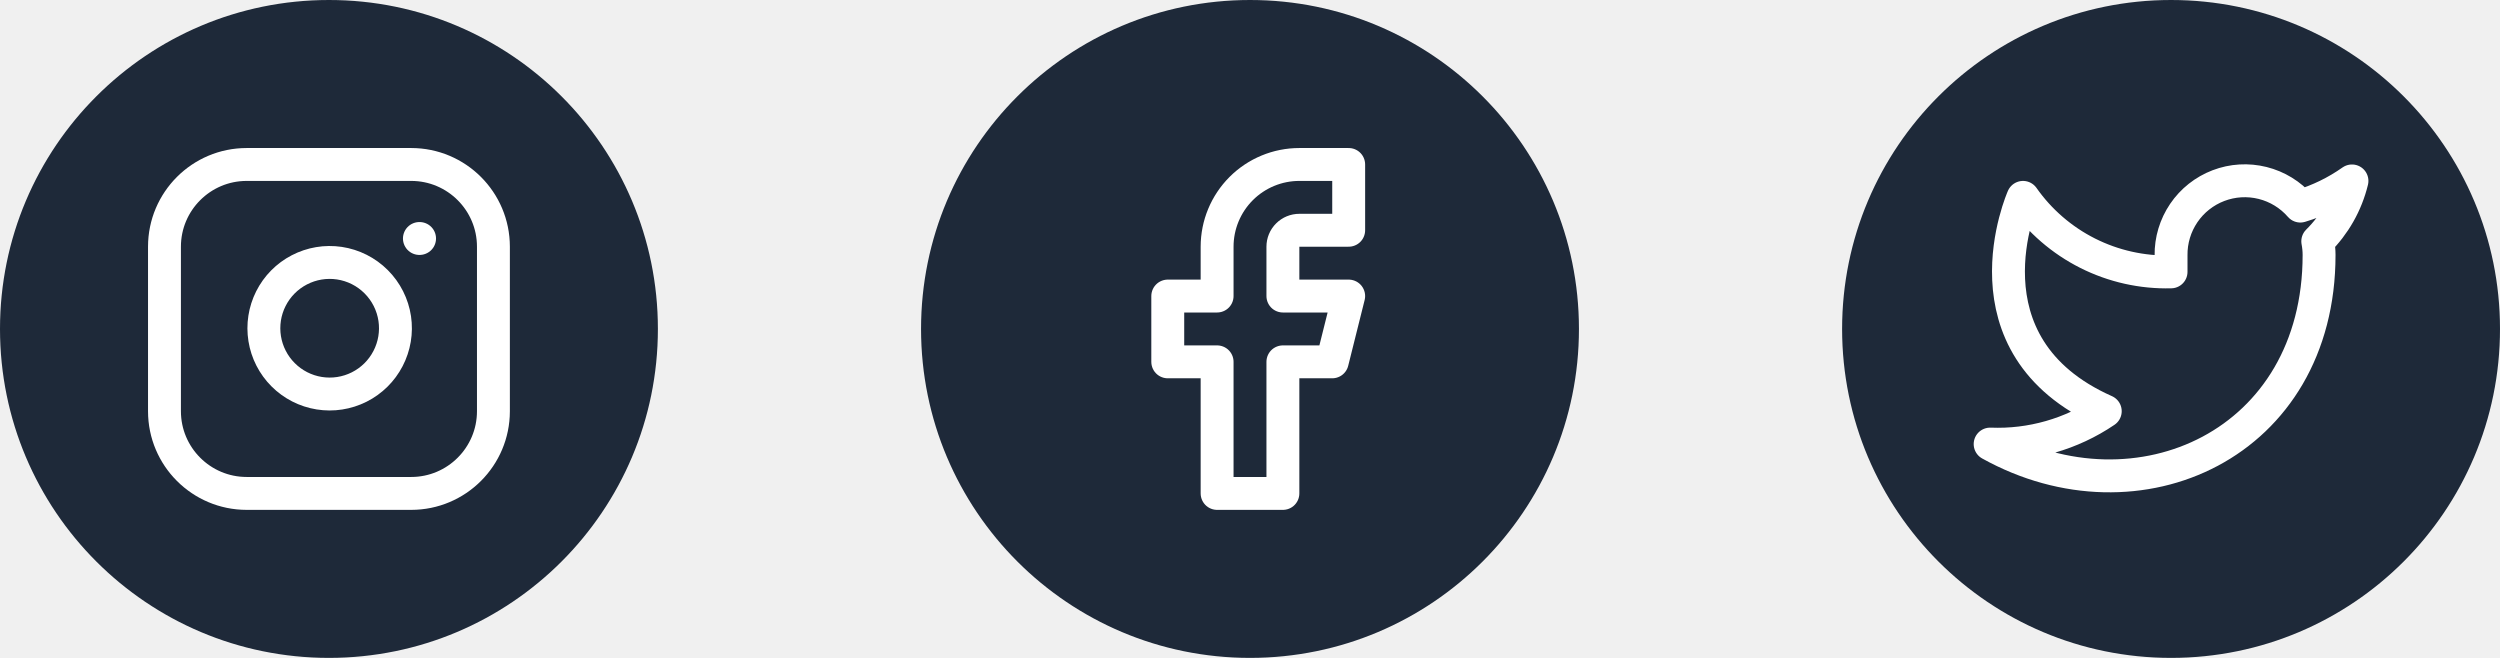
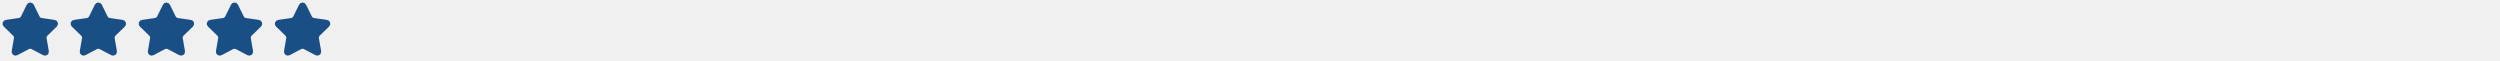
- <svg xmlns="http://www.w3.org/2000/svg" width="152" height="40" viewBox="0 0 152 40" fill="none">
-   <path d="M0 20C0 8.954 8.954 0 20 0C31.046 0 40 8.954 40 20C40 31.046 31.046 40 20 40C8.954 40 0 31.046 0 20Z" fill="#1E2939" />
-   <path d="M25 10H15C12.239 10 10 12.239 10 15V25C10 27.761 12.239 30 15 30H25C27.761 30 30 27.761 30 25V15C30 12.239 27.761 10 25 10Z" stroke="white" stroke-width="2" stroke-linecap="round" stroke-linejoin="round" />
-   <path d="M24 19.37C24.123 20.203 23.981 21.052 23.593 21.799C23.206 22.546 22.593 23.152 21.841 23.53C21.09 23.908 20.238 24.04 19.407 23.906C18.577 23.773 17.809 23.38 17.215 22.785C16.62 22.191 16.227 21.423 16.094 20.593C15.96 19.762 16.092 18.91 16.47 18.159C16.848 17.407 17.454 16.794 18.201 16.407C18.948 16.019 19.797 15.877 20.63 16C21.479 16.126 22.265 16.522 22.871 17.129C23.478 17.735 23.874 18.521 24 19.37Z" stroke="white" stroke-width="2" stroke-linecap="round" stroke-linejoin="round" />
-   <path d="M25.5 14.5H25.51" stroke="white" stroke-width="2" stroke-linecap="round" stroke-linejoin="round" />
-   <path d="M56 20C56 8.954 64.954 0 76 0C87.046 0 96 8.954 96 20C96 31.046 87.046 40 76 40C64.954 40 56 31.046 56 20Z" fill="#1E2939" />
-   <path d="M82 10H79C77.674 10 76.402 10.527 75.465 11.464C74.527 12.402 74 13.674 74 15V18H71V22H74V30H78V22H81L82 18H78V15C78 14.735 78.105 14.48 78.293 14.293C78.48 14.105 78.735 14 79 14H82V10Z" stroke="white" stroke-width="2" stroke-linecap="round" stroke-linejoin="round" />
-   <path d="M112 20C112 8.954 120.954 0 132 0C143.046 0 152 8.954 152 20C152 31.046 143.046 40 132 40C120.954 40 112 31.046 112 20Z" fill="#1E2939" />
-   <path d="M143 11C142.042 11.676 140.982 12.192 139.86 12.53C139.258 11.838 138.457 11.347 137.567 11.124C136.677 10.902 135.739 10.957 134.882 11.285C134.025 11.612 133.288 12.195 132.773 12.954C132.258 13.713 131.988 14.613 132 15.53V16.53C130.243 16.576 128.501 16.186 126.931 15.396C125.361 14.605 124.01 13.439 123 12C123 12 119 21 128 25C125.941 26.398 123.487 27.099 121 27C130 32 141 27 141 15.5C140.999 15.222 140.972 14.944 140.92 14.67C141.941 13.664 142.661 12.393 143 11Z" stroke="white" stroke-width="2" stroke-linecap="round" stroke-linejoin="round" />
+ <svg xmlns="http://www.w3.org/2000/svg" width="661" height="16" viewBox="0 0 661 16" fill="none">
+   <path d="M7.683 1.529C7.712 1.47 7.758 1.42 7.814 1.385C7.869 1.35 7.934 1.332 8 1.332C8.066 1.332 8.13 1.35 8.186 1.385C8.242 1.42 8.287 1.47 8.317 1.529L9.857 4.648C9.958 4.853 10.108 5.031 10.293 5.166C10.478 5.3 10.693 5.388 10.92 5.421L14.364 5.925C14.429 5.935 14.491 5.962 14.541 6.005C14.591 6.047 14.629 6.103 14.649 6.166C14.67 6.228 14.672 6.296 14.656 6.36C14.64 6.424 14.607 6.482 14.56 6.528L12.069 8.953C11.905 9.113 11.782 9.311 11.711 9.529C11.64 9.747 11.623 9.979 11.662 10.205L12.25 13.632C12.261 13.697 12.254 13.764 12.23 13.826C12.205 13.887 12.163 13.94 12.11 13.979C12.056 14.018 11.993 14.041 11.927 14.046C11.86 14.05 11.794 14.036 11.736 14.005L8.657 12.387C8.454 12.28 8.229 12.225 8 12.225C7.77 12.225 7.545 12.28 7.342 12.387L4.264 14.005C4.205 14.036 4.139 14.05 4.074 14.046C4.008 14.041 3.944 14.018 3.891 13.979C3.837 13.94 3.796 13.887 3.771 13.825C3.746 13.764 3.739 13.697 3.751 13.632L4.338 10.206C4.377 9.98 4.36 9.748 4.289 9.529C4.218 9.311 4.095 9.113 3.931 8.953L1.44 6.529C1.392 6.483 1.359 6.424 1.343 6.36C1.327 6.296 1.329 6.228 1.349 6.165C1.37 6.102 1.407 6.047 1.458 6.004C1.509 5.961 1.57 5.934 1.636 5.925L5.079 5.421C5.306 5.388 5.521 5.301 5.707 5.166C5.892 5.031 6.042 4.853 6.144 4.648L7.683 1.529Z" fill="#1A4F85" stroke="#1A4F85" stroke-width="1.333" stroke-linecap="round" stroke-linejoin="round" />
+   <path d="M25.683 1.529C25.712 1.47 25.758 1.42 25.814 1.385C25.869 1.35 25.934 1.332 26 1.332C26.066 1.332 26.13 1.35 26.186 1.385C26.242 1.42 26.287 1.47 26.317 1.529L27.857 4.648C27.958 4.853 28.108 5.031 28.293 5.166C28.478 5.3 28.693 5.388 28.92 5.421L32.364 5.925C32.429 5.935 32.49 5.962 32.541 6.005C32.591 6.047 32.629 6.103 32.649 6.166C32.67 6.228 32.672 6.296 32.656 6.36C32.641 6.424 32.607 6.482 32.56 6.528L30.069 8.953C29.905 9.113 29.782 9.311 29.711 9.529C29.64 9.747 29.623 9.979 29.662 10.205L30.25 13.632C30.261 13.697 30.254 13.764 30.23 13.826C30.205 13.887 30.163 13.94 30.11 13.979C30.056 14.018 29.993 14.041 29.927 14.046C29.86 14.05 29.794 14.036 29.736 14.005L26.657 12.387C26.454 12.28 26.229 12.225 26 12.225C25.77 12.225 25.545 12.28 25.342 12.387L22.264 14.005C22.206 14.036 22.14 14.05 22.073 14.046C22.008 14.041 21.944 14.018 21.891 13.979C21.837 13.94 21.796 13.887 21.771 13.825C21.746 13.764 21.739 13.697 21.751 13.632L22.338 10.206C22.377 9.98 22.36 9.748 22.289 9.529C22.218 9.311 22.095 9.113 21.931 8.953L19.44 6.529C19.392 6.483 19.359 6.424 19.343 6.36C19.326 6.296 19.329 6.228 19.349 6.165C19.37 6.102 19.407 6.047 19.458 6.004C19.509 5.961 19.57 5.934 19.636 5.925L23.079 5.421C23.306 5.388 23.521 5.301 23.707 5.166C23.892 5.031 24.042 4.853 24.144 4.648L25.683 1.529Z" fill="#1A4F85" stroke="#1A4F85" stroke-width="1.333" stroke-linecap="round" stroke-linejoin="round" />
+   <path d="M43.683 1.529C43.712 1.47 43.758 1.42 43.813 1.385C43.87 1.35 43.934 1.332 44 1.332C44.066 1.332 44.13 1.35 44.186 1.385C44.242 1.42 44.287 1.47 44.317 1.529L45.857 4.648C45.958 4.853 46.108 5.031 46.293 5.166C46.478 5.3 46.693 5.388 46.92 5.421L50.364 5.925C50.429 5.935 50.49 5.962 50.541 6.005C50.591 6.047 50.629 6.103 50.649 6.166C50.67 6.228 50.672 6.296 50.656 6.36C50.641 6.424 50.607 6.482 50.56 6.528L48.069 8.953C47.905 9.113 47.782 9.311 47.711 9.529C47.64 9.747 47.623 9.979 47.662 10.205L48.25 13.632C48.261 13.697 48.254 13.764 48.23 13.826C48.205 13.887 48.163 13.94 48.11 13.979C48.056 14.018 47.993 14.041 47.926 14.046C47.86 14.05 47.794 14.036 47.736 14.005L44.657 12.387C44.454 12.28 44.229 12.225 44 12.225C43.77 12.225 43.545 12.28 43.342 12.387L40.264 14.005C40.206 14.036 40.139 14.05 40.074 14.046C40.008 14.041 39.944 14.018 39.891 13.979C39.837 13.94 39.796 13.887 39.771 13.825C39.746 13.764 39.739 13.697 39.751 13.632L40.338 10.206C40.377 9.98 40.36 9.748 40.289 9.529C40.218 9.311 40.095 9.113 39.931 8.953L37.44 6.529C37.392 6.483 37.359 6.424 37.343 6.36C37.327 6.296 37.329 6.228 37.349 6.165C37.37 6.102 37.407 6.047 37.458 6.004C37.509 5.961 37.57 5.934 37.636 5.925L41.079 5.421C41.306 5.388 41.522 5.301 41.707 5.166C41.892 5.031 42.042 4.853 42.144 4.648L43.683 1.529Z" fill="#1A4F85" stroke="#1A4F85" stroke-width="1.333" stroke-linecap="round" stroke-linejoin="round" />
+   <path d="M61.683 1.529C61.712 1.47 61.758 1.42 61.813 1.385C61.87 1.35 61.934 1.332 62 1.332C62.066 1.332 62.13 1.35 62.186 1.385C62.242 1.42 62.287 1.47 62.317 1.529L63.857 4.648C63.958 4.853 64.108 5.031 64.293 5.166C64.478 5.3 64.693 5.388 64.92 5.421L68.364 5.925C68.429 5.935 68.49 5.962 68.541 6.005C68.591 6.047 68.629 6.103 68.649 6.166C68.67 6.228 68.672 6.296 68.656 6.36C68.641 6.424 68.607 6.482 68.56 6.528L66.069 8.953C65.905 9.113 65.782 9.311 65.711 9.529C65.64 9.747 65.623 9.979 65.662 10.205L66.25 13.632C66.261 13.697 66.254 13.764 66.23 13.826C66.205 13.887 66.163 13.94 66.11 13.979C66.056 14.018 65.993 14.041 65.927 14.046C65.86 14.05 65.794 14.036 65.736 14.005L62.657 12.387C62.454 12.28 62.229 12.225 62 12.225C61.77 12.225 61.545 12.28 61.342 12.387L58.264 14.005C58.206 14.036 58.139 14.05 58.074 14.046C58.008 14.041 57.944 14.018 57.891 13.979C57.837 13.94 57.796 13.887 57.771 13.825C57.746 13.764 57.739 13.697 57.751 13.632L58.338 10.206C58.377 9.98 58.36 9.748 58.289 9.529C58.218 9.311 58.095 9.113 57.931 8.953L55.44 6.529C55.392 6.483 55.359 6.424 55.343 6.36C55.327 6.296 55.329 6.228 55.349 6.165C55.37 6.102 55.407 6.047 55.458 6.004C55.509 5.961 55.57 5.934 55.636 5.925L59.079 5.421C59.306 5.388 59.522 5.301 59.707 5.166C59.892 5.031 60.042 4.853 60.144 4.648L61.683 1.529Z" fill="#1A4F85" stroke="#1A4F85" stroke-width="1.333" stroke-linecap="round" stroke-linejoin="round" />
+   <path d="M79.683 1.529C79.712 1.47 79.758 1.42 79.814 1.385C79.87 1.35 79.934 1.332 80 1.332C80.066 1.332 80.13 1.35 80.186 1.385C80.242 1.42 80.287 1.47 80.317 1.529L81.857 4.648C81.958 4.853 82.108 5.031 82.293 5.166C82.478 5.3 82.693 5.388 82.92 5.421L86.364 5.925C86.429 5.935 86.49 5.962 86.541 6.005C86.591 6.047 86.629 6.103 86.649 6.166C86.67 6.228 86.672 6.296 86.656 6.36C86.641 6.424 86.607 6.482 86.56 6.528L84.069 8.953C83.905 9.113 83.782 9.311 83.711 9.529C83.64 9.747 83.623 9.979 83.662 10.205L84.25 13.632C84.261 13.697 84.254 13.764 84.23 13.826C84.205 13.887 84.163 13.94 84.11 13.979C84.056 14.018 83.993 14.041 83.927 14.046C83.86 14.05 83.794 14.036 83.736 14.005L80.657 12.387C80.454 12.28 80.229 12.225 80 12.225C79.77 12.225 79.545 12.28 79.342 12.387L76.264 14.005C76.206 14.036 76.139 14.05 76.073 14.046C76.008 14.041 75.944 14.018 75.891 13.979C75.837 13.94 75.796 13.887 75.771 13.825C75.746 13.764 75.739 13.697 75.751 13.632L76.338 10.206C76.377 9.98 76.36 9.748 76.289 9.529C76.218 9.311 76.095 9.113 75.931 8.953L73.44 6.529C73.392 6.483 73.359 6.424 73.343 6.36C73.326 6.296 73.329 6.228 73.349 6.165C73.37 6.102 73.407 6.047 73.458 6.004C73.509 5.961 73.57 5.934 73.636 5.925L77.079 5.421C77.306 5.388 77.522 5.301 77.707 5.166C77.892 5.031 78.042 4.853 78.144 4.648L79.683 1.529Z" fill="#1A4F85" stroke="#1A4F85" stroke-width="1.333" stroke-linecap="round" stroke-linejoin="round" />
</svg>
